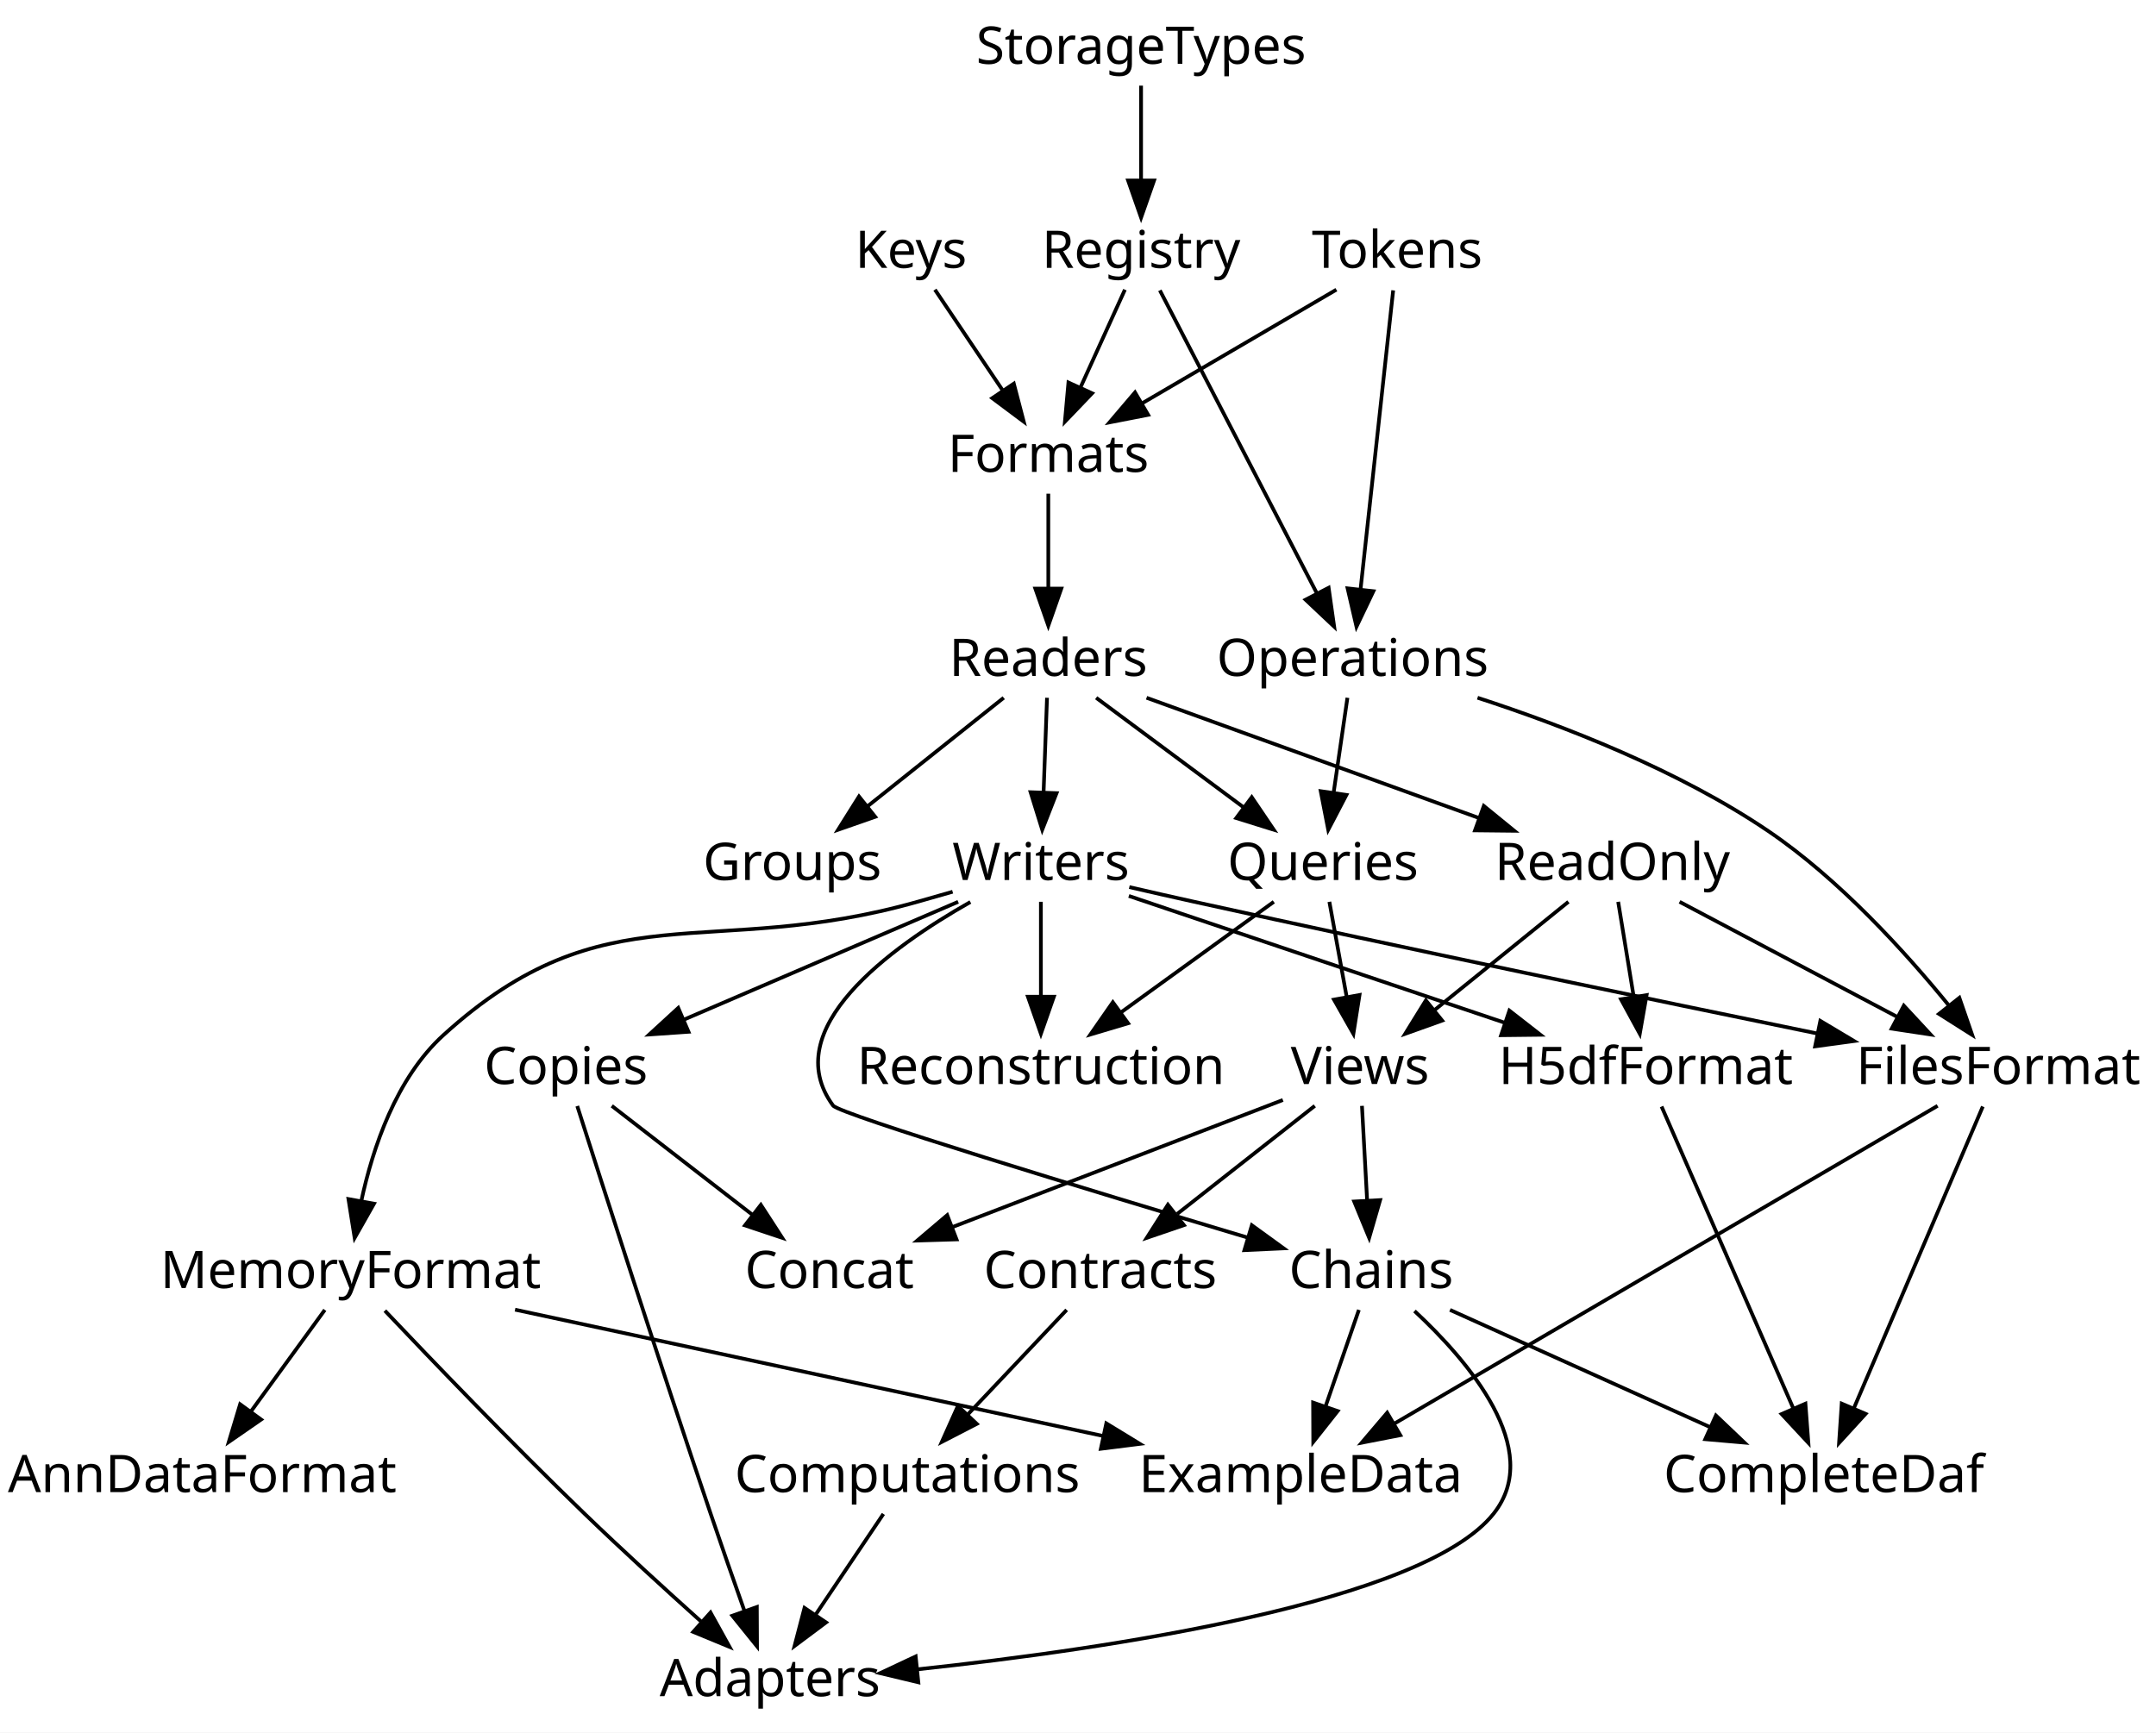
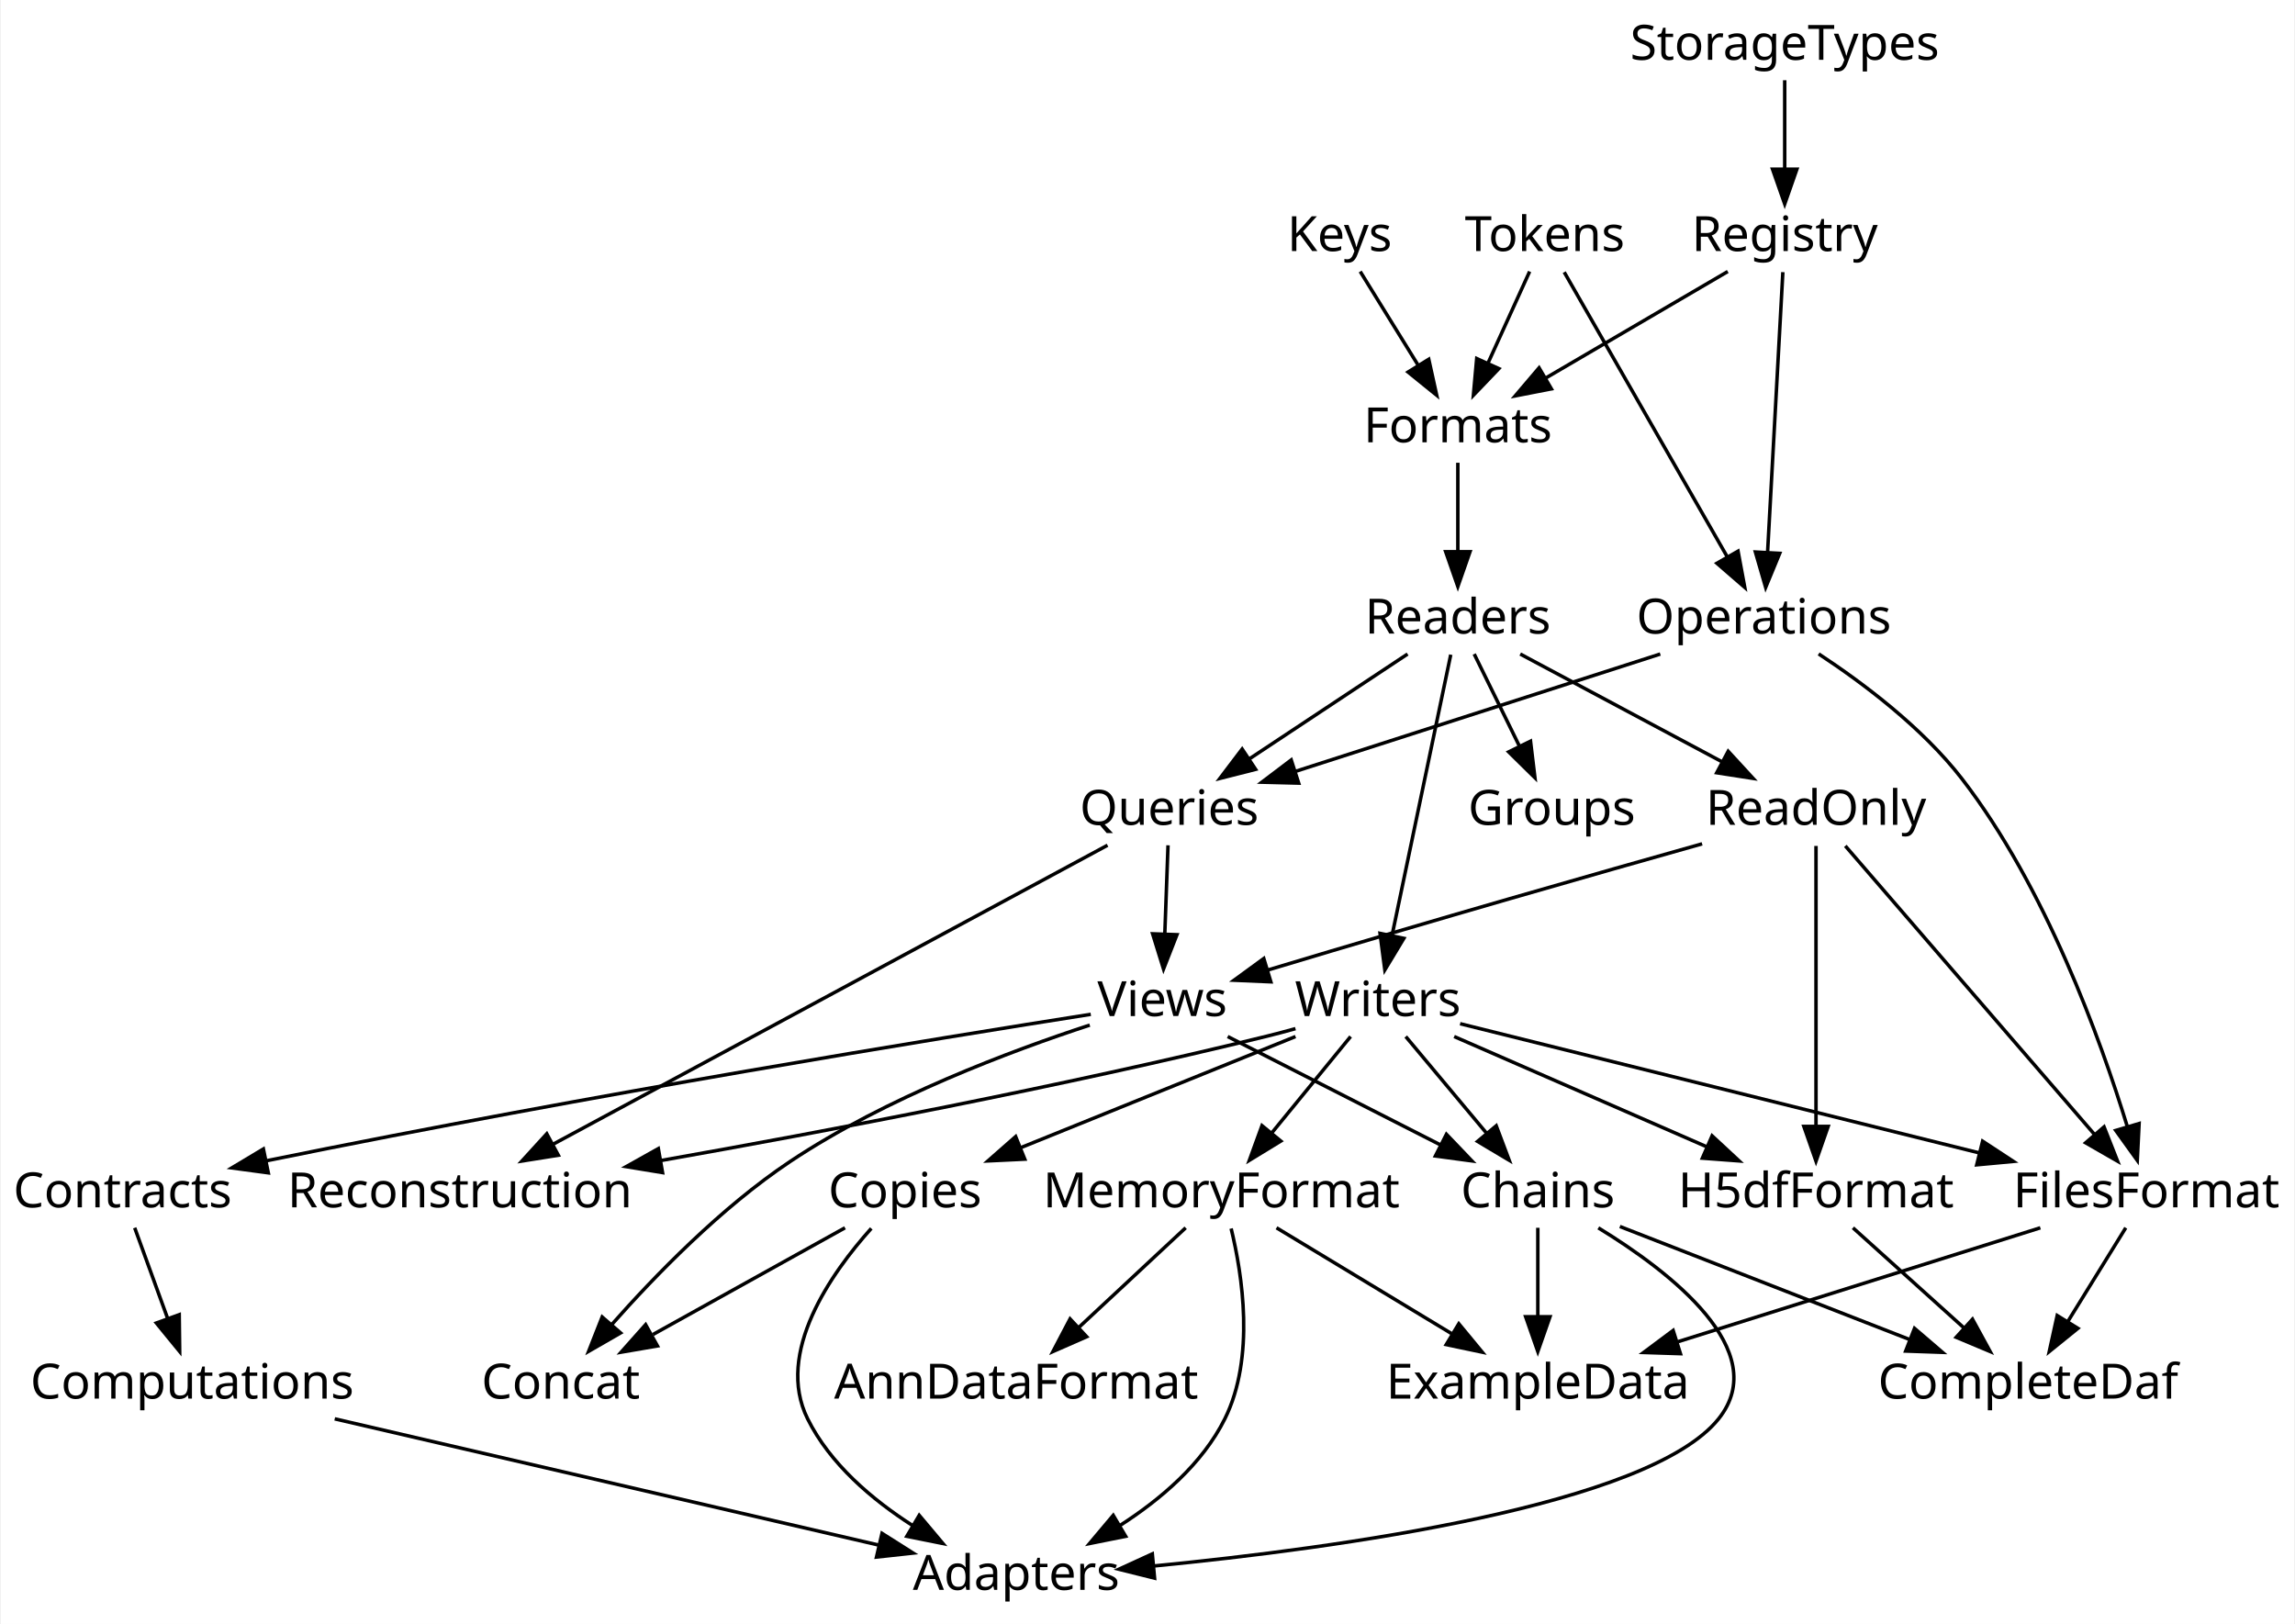
- <svg xmlns="http://www.w3.org/2000/svg" xmlns:xlink="http://www.w3.org/1999/xlink" width="581pt" height="467pt" viewBox="0.00 0.00 581.00 467.00">
+ <svg xmlns="http://www.w3.org/2000/svg" xmlns:xlink="http://www.w3.org/1999/xlink" width="660pt" height="467pt" viewBox="0.00 0.00 659.50 467.00">
  <g id="graph0" class="graph" transform="scale(1 1) rotate(0) translate(4 463)">
-     <polygon fill="#ffffff" stroke="transparent" points="-4,4 -4,-463 577,-463 577,4 -4,4" />
+     <polygon fill="#ffffff" stroke="transparent" points="-4,4 -4,-463 655.5,-463 655.5,4 -4,4" />
    <g id="node1" class="node">
      <g id="a_node1">
        <a xlink:href="../h5df_format.html" xlink:title="H5dfFormat" target="_top">
-           <polygon fill="none" stroke="#ffffff" points="478,-184 401,-184 401,-165 478,-165 478,-184" />
-           <text text-anchor="middle" x="439.5" y="-170.8" font-family="Sans-Serif" font-size="14.00" fill="#000000">H5dfFormat</text>
+           <polygon fill="none" stroke="#ffffff" points="556.5,-129 479.5,-129 479.5,-110 556.5,-110 556.5,-129" />
+           <text text-anchor="middle" x="518" y="-115.8" font-family="Sans-Serif" font-size="14.00" fill="#000000">H5dfFormat</text>
        </a>
      </g>
    </g>
    <g id="node17" class="node">
      <g id="a_node17">
        <a xlink:href="../complete.html" xlink:title="CompleteDaf" target="_top">
-           <polygon fill="none" stroke="#ffffff" points="529.5,-74 445.5,-74 445.5,-55 529.5,-55 529.5,-74" />
-           <text text-anchor="middle" x="487.5" y="-60.8" font-family="Sans-Serif" font-size="14.00" fill="#000000">CompleteDaf</text>
+           <polygon fill="none" stroke="#ffffff" points="621,-74 537,-74 537,-55 621,-55 621,-74" />
+           <text text-anchor="middle" x="579" y="-60.8" font-family="Sans-Serif" font-size="14.00" fill="#000000">CompleteDaf</text>
        </a>
      </g>
    </g>
    <g id="edge18" class="edge">
-       <path fill="none" stroke="#000000" d="M443.76,-164.738C451.714,-146.509 468.952,-107.006 479.253,-83.399" />
-       <polygon fill="#000000" stroke="#000000" points="482.527,-84.648 483.318,-74.083 476.111,-81.848 482.527,-84.648" />
+       <path fill="none" stroke="#000000" d="M528.625,-109.92C537.438,-101.974 550.173,-90.492 560.633,-81.061" />
+       <polygon fill="#000000" stroke="#000000" points="563.003,-83.637 568.086,-74.341 558.315,-78.438 563.003,-83.637" />
    </g>
    <g id="node2" class="node">
      <g id="a_node2">
+         <a xlink:href="../writers.html" xlink:title="Writers" target="_top">
+           <polygon fill="none" stroke="#ffffff" points="415.5,-184 368.5,-184 368.5,-165 415.5,-165 415.5,-184" />
+           <text text-anchor="middle" x="392" y="-170.8" font-family="Sans-Serif" font-size="14.00" fill="#000000">Writers</text>
+         </a>
+       </g>
+     </g>
+     <g id="edge1" class="edge">
+       <path fill="none" stroke="#000000" d="M413.947,-164.92C434.06,-156.141 464.059,-143.046 486.686,-133.169" />
+       <polygon fill="#000000" stroke="#000000" points="488.116,-136.363 495.881,-129.155 485.316,-129.948 488.116,-136.363" />
+     </g>
+     <g id="node5" class="node">
+       <g id="a_node5">
+         <a xlink:href="../memory_format.html" xlink:title="MemoryFormat" target="_top">
+           <polygon fill="none" stroke="#ffffff" points="396,-129 298,-129 298,-110 396,-110 396,-129" />
+           <text text-anchor="middle" x="347" y="-115.8" font-family="Sans-Serif" font-size="14.00" fill="#000000">MemoryFormat</text>
+         </a>
+       </g>
+     </g>
+     <g id="edge4" class="edge">
+       <path fill="none" stroke="#000000" d="M384.162,-164.92C377.915,-157.285 368.998,-146.387 361.465,-137.179" />
+       <polygon fill="#000000" stroke="#000000" points="364.093,-134.864 355.052,-129.341 358.675,-139.297 364.093,-134.864" />
+     </g>
+     <g id="node8" class="node">
+       <g id="a_node8">
+         <a xlink:href="../copies.html" xlink:title="Copies" target="_top">
+           <polygon fill="none" stroke="#ffffff" points="279.5,-129 232.5,-129 232.5,-110 279.5,-110 279.5,-129" />
+           <text text-anchor="middle" x="256" y="-115.8" font-family="Sans-Serif" font-size="14.00" fill="#000000">Copies</text>
+         </a>
+       </g>
+     </g>
+     <g id="edge40" class="edge">
+       <path fill="none" stroke="#000000" d="M368.311,-164.92C346.408,-156.062 313.643,-142.811 289.147,-132.905" />
+       <polygon fill="#000000" stroke="#000000" points="290.457,-129.66 279.874,-129.155 287.833,-136.149 290.457,-129.66" />
+     </g>
+     <g id="node10" class="node">
+       <g id="a_node10">
+         <a xlink:href="../chains.html" xlink:title="Chains" target="_top">
+           <polygon fill="none" stroke="#ffffff" points="461.5,-129 414.5,-129 414.5,-110 461.5,-110 461.5,-129" />
+           <text text-anchor="middle" x="438" y="-115.8" font-family="Sans-Serif" font-size="14.00" fill="#000000">Chains</text>
+         </a>
+       </g>
+     </g>
+     <g id="edge8" class="edge">
+       <path fill="none" stroke="#000000" d="M400.013,-164.92C406.398,-157.285 415.513,-146.387 423.214,-137.179" />
+       <polygon fill="#000000" stroke="#000000" points="426.039,-139.257 429.769,-129.341 420.669,-134.766 426.039,-139.257" />
+     </g>
+     <g id="node12" class="node">
+       <g id="a_node12">
+         <a xlink:href="../files_format.html" xlink:title="FilesFormat" target="_top">
+           <polygon fill="none" stroke="#ffffff" points="651.5,-129 574.5,-129 574.5,-110 651.5,-110 651.5,-129" />
+           <text text-anchor="middle" x="613" y="-115.8" font-family="Sans-Serif" font-size="14.00" fill="#000000">FilesFormat</text>
+         </a>
+       </g>
+     </g>
+     <g id="edge30" class="edge">
+       <path fill="none" stroke="#000000" d="M415.651,-168.614C451.13,-159.784 518.878,-142.924 564.992,-131.448" />
+       <polygon fill="#000000" stroke="#000000" points="565.914,-134.825 574.773,-129.014 564.223,-128.032 565.914,-134.825" />
+     </g>
+     <g id="node19" class="node">
+       <g id="a_node19">
+         <a xlink:href="../reconstruction.html" xlink:title="Reconstruction" target="_top">
+           <polygon fill="none" stroke="#ffffff" points="175.5,-129 80.5,-129 80.5,-110 175.5,-110 175.5,-129" />
+           <text text-anchor="middle" x="128" y="-115.8" font-family="Sans-Serif" font-size="14.00" fill="#000000">Reconstruction</text>
+         </a>
+       </g>
+     </g>
+     <g id="edge23" class="edge">
+       <path fill="none" stroke="#000000" d="M368.303,-167.192C365.514,-166.413 362.701,-165.664 360,-165 301.144,-150.527 232.996,-137.612 185.858,-129.273" />
+       <polygon fill="#000000" stroke="#000000" points="186.287,-125.795 175.833,-127.512 185.077,-132.689 186.287,-125.795" />
+     </g>
+     <g id="node3" class="node">
+       <g id="a_node3">
        <a xlink:href="../read_only.html" xlink:title="ReadOnly" target="_top">
-           <polygon fill="none" stroke="#ffffff" points="463,-239 398,-239 398,-220 463,-220 463,-239" />
-           <text text-anchor="middle" x="430.5" y="-225.8" font-family="Sans-Serif" font-size="14.00" fill="#000000">ReadOnly</text>
-         </a>
-       </g>
-     </g>
-     <g id="edge1" class="edge">
-       <path fill="none" stroke="#000000" d="M432.068,-219.92C433.215,-212.908 434.813,-203.144 436.233,-194.465" />
-       <polygon fill="#000000" stroke="#000000" points="439.729,-194.775 437.89,-184.341 432.821,-193.644 439.729,-194.775" />
+           <polygon fill="none" stroke="#ffffff" points="550.5,-239 485.5,-239 485.5,-220 550.5,-220 550.5,-239" />
+           <text text-anchor="middle" x="518" y="-225.8" font-family="Sans-Serif" font-size="14.00" fill="#000000">ReadOnly</text>
+         </a>
+       </g>
+     </g>
+     <g id="edge2" class="edge">
+       <path fill="none" stroke="#000000" d="M518,-219.738C518,-201.754 518,-163.065 518,-139.36" />
+       <polygon fill="#000000" stroke="#000000" points="521.5,-139.083 518,-129.083 514.5,-139.083 521.5,-139.083" />
    </g>
    <g id="node7" class="node">
      <g id="a_node7">
        <a xlink:href="../views.html" xlink:title="Views" target="_top">
-           <polygon fill="none" stroke="#ffffff" points="383,-184 342,-184 342,-165 383,-165 383,-184" />
-           <text text-anchor="middle" x="362.5" y="-170.8" font-family="Sans-Serif" font-size="14.00" fill="#000000">Views</text>
-         </a>
-       </g>
-     </g>
-     <g id="edge15" class="edge">
-       <path fill="none" stroke="#000000" d="M418.655,-219.92C408.735,-211.896 394.356,-200.266 382.633,-190.784" />
-       <polygon fill="#000000" stroke="#000000" points="384.643,-187.908 374.667,-184.341 380.241,-193.351 384.643,-187.908" />
-     </g>
-     <g id="node12" class="node">
-       <g id="a_node12">
-         <a xlink:href="../files_format.html" xlink:title="FilesFormat" target="_top">
-           <polygon fill="none" stroke="#ffffff" points="573,-184 496,-184 496,-165 573,-165 573,-184" />
-           <text text-anchor="middle" x="534.5" y="-170.8" font-family="Sans-Serif" font-size="14.00" fill="#000000">FilesFormat</text>
-         </a>
-       </g>
-     </g>
-     <g id="edge29" class="edge">
-       <path fill="none" stroke="#000000" d="M448.615,-219.92C464.846,-211.337 488.876,-198.628 507.394,-188.835" />
-       <polygon fill="#000000" stroke="#000000" points="509.039,-191.924 516.243,-184.155 505.767,-185.736 509.039,-191.924" />
-     </g>
-     <g id="node3" class="node">
-       <g id="a_node3">
-         <a xlink:href="../writers.html" xlink:title="Writers" target="_top">
-           <polygon fill="none" stroke="#ffffff" points="300,-239 253,-239 253,-220 300,-220 300,-239" />
-           <text text-anchor="middle" x="276.5" y="-225.8" font-family="Sans-Serif" font-size="14.00" fill="#000000">Writers</text>
-         </a>
-       </g>
-     </g>
-     <g id="edge2" class="edge">
-       <path fill="none" stroke="#000000" d="M300.202,-221.502C326.733,-212.55 370.101,-197.917 401.405,-187.354" />
-       <polygon fill="#000000" stroke="#000000" points="402.752,-190.594 411.108,-184.08 400.514,-183.961 402.752,-190.594" />
-     </g>
-     <g id="node5" class="node">
-       <g id="a_node5">
-         <a xlink:href="../memory_format.html" xlink:title="MemoryFormat" target="_top">
-           <polygon fill="none" stroke="#ffffff" points="139.5,-129 41.5,-129 41.5,-110 139.5,-110 139.5,-129" />
-           <text text-anchor="middle" x="90.5" y="-115.8" font-family="Sans-Serif" font-size="14.00" fill="#000000">MemoryFormat</text>
-         </a>
-       </g>
-     </g>
-     <g id="edge4" class="edge">
-       <path fill="none" stroke="#000000" d="M252.712,-222.633C249.614,-221.744 246.482,-220.849 243.5,-220 186.66,-203.826 159.236,-223.743 115.5,-184 102.751,-172.415 96.44,-153.563 93.355,-139.225" />
-       <polygon fill="#000000" stroke="#000000" points="96.791,-138.555 91.572,-129.335 89.902,-139.797 96.791,-138.555" />
-     </g>
-     <g id="node8" class="node">
-       <g id="a_node8">
-         <a xlink:href="../copies.html" xlink:title="Copies" target="_top">
-           <polygon fill="none" stroke="#ffffff" points="172,-184 125,-184 125,-165 172,-165 172,-184" />
-           <text text-anchor="middle" x="148.5" y="-170.8" font-family="Sans-Serif" font-size="14.00" fill="#000000">Copies</text>
-         </a>
-       </g>
-     </g>
-     <g id="edge40" class="edge">
-       <path fill="none" stroke="#000000" d="M254.204,-219.92C233.773,-211.141 203.297,-198.046 180.311,-188.169" />
-       <polygon fill="#000000" stroke="#000000" points="181.539,-184.887 170.97,-184.155 178.776,-191.319 181.539,-184.887" />
-     </g>
-     <g id="node10" class="node">
-       <g id="a_node10">
-         <a xlink:href="../chains.html" xlink:title="Chains" target="_top">
-           <polygon fill="none" stroke="#ffffff" points="389,-129 342,-129 342,-110 389,-110 389,-129" />
-           <text text-anchor="middle" x="365.5" y="-115.8" font-family="Sans-Serif" font-size="14.00" fill="#000000">Chains</text>
-         </a>
-       </g>
-     </g>
-     <g id="edge9" class="edge">
-       <path fill="none" stroke="#000000" d="M257.493,-219.865C235.872,-207.608 205.404,-185.56 220.5,-165 222.217,-162.662 290.03,-142.056 332.3,-129.39" />
-       <polygon fill="#000000" stroke="#000000" points="333.349,-132.729 341.926,-126.51 331.342,-126.023 333.349,-132.729" />
-     </g>
-     <g id="edge30" class="edge">
-       <path fill="none" stroke="#000000" d="M300.329,-223.889C305.955,-222.59 311.935,-221.228 317.5,-220 375.214,-207.264 441.757,-193.439 485.778,-184.411" />
-       <polygon fill="#000000" stroke="#000000" points="486.545,-187.827 495.64,-182.392 485.141,-180.969 486.545,-187.827" />
-     </g>
-     <g id="node19" class="node">
-       <g id="a_node19">
-         <a xlink:href="../reconstruction.html" xlink:title="Reconstruction" target="_top">
-           <polygon fill="none" stroke="#ffffff" points="324,-184 229,-184 229,-165 324,-165 324,-184" />
-           <text text-anchor="middle" x="276.5" y="-170.8" font-family="Sans-Serif" font-size="14.00" fill="#000000">Reconstruction</text>
-         </a>
-       </g>
-     </g>
-     <g id="edge22" class="edge">
-       <path fill="none" stroke="#000000" d="M276.5,-219.92C276.5,-212.908 276.5,-203.144 276.5,-194.465" />
-       <polygon fill="#000000" stroke="#000000" points="280,-194.341 276.5,-184.341 273,-194.341 280,-194.341" />
+           <polygon fill="none" stroke="#ffffff" points="350.5,-184 309.5,-184 309.5,-165 350.5,-165 350.5,-184" />
+           <text text-anchor="middle" x="330" y="-170.8" font-family="Sans-Serif" font-size="14.00" fill="#000000">Views</text>
+         </a>
+       </g>
+     </g>
+     <g id="edge16" class="edge">
+       <path fill="none" stroke="#000000" d="M485.245,-220.339C455.24,-211.886 409.36,-198.813 360.453,-184.081" />
+       <polygon fill="#000000" stroke="#000000" points="361.22,-180.656 350.635,-181.113 359.194,-187.357 361.22,-180.656" />
+     </g>
+     <g id="edge31" class="edge">
+       <path fill="none" stroke="#000000" d="M526.431,-219.738C542.527,-201.1 577.829,-160.224 598.029,-136.835" />
+       <polygon fill="#000000" stroke="#000000" points="600.837,-138.939 604.724,-129.083 595.539,-134.363 600.837,-138.939" />
    </g>
    <g id="node4" class="node">
      <g id="a_node4">
        <a xlink:href="../readers.html" xlink:title="Readers" target="_top">
-           <polygon fill="none" stroke="#ffffff" points="306.5,-294 250.5,-294 250.5,-275 306.5,-275 306.5,-294" />
-           <text text-anchor="middle" x="278.5" y="-280.8" font-family="Sans-Serif" font-size="14.00" fill="#000000">Readers</text>
-         </a>
-       </g>
+           <polygon fill="none" stroke="#ffffff" points="443,-294 387,-294 387,-275 443,-275 443,-294" />
+           <text text-anchor="middle" x="415" y="-280.8" font-family="Sans-Serif" font-size="14.00" fill="#000000">Readers</text>
+         </a>
+       </g>
+     </g>
+     <g id="edge13" class="edge">
+       <path fill="none" stroke="#000000" d="M412.959,-274.738C409.182,-256.672 401.035,-217.713 396.085,-194.038" />
+       <polygon fill="#000000" stroke="#000000" points="399.476,-193.155 394.004,-184.083 392.625,-194.588 399.476,-193.155" />
    </g>
    <g id="edge3" class="edge">
-       <path fill="none" stroke="#000000" d="M304.976,-274.92C329.748,-265.956 366.952,-252.494 394.43,-242.552" />
-       <polygon fill="#000000" stroke="#000000" points="395.86,-245.756 404.072,-239.063 393.478,-239.174 395.86,-245.756" />
-     </g>
-     <g id="edge13" class="edge">
-       <path fill="none" stroke="#000000" d="M278.152,-274.92C277.897,-267.908 277.542,-258.144 277.226,-249.465" />
-       <polygon fill="#000000" stroke="#000000" points="280.719,-249.207 276.858,-239.341 273.724,-249.461 280.719,-249.207" />
+       <path fill="none" stroke="#000000" d="M432.941,-274.92C448.942,-266.376 472.597,-253.744 490.903,-243.969" />
+       <polygon fill="#000000" stroke="#000000" points="492.746,-246.953 499.919,-239.155 489.449,-240.778 492.746,-246.953" />
    </g>
    <g id="node15" class="node">
      <g id="a_node15">
        <a xlink:href="../queries.html" xlink:title="Queries" target="_top">
-           <polygon fill="none" stroke="#ffffff" points="379,-239 326,-239 326,-220 379,-220 379,-239" />
-           <text text-anchor="middle" x="352.5" y="-225.8" font-family="Sans-Serif" font-size="14.00" fill="#000000">Queries</text>
+           <polygon fill="none" stroke="#ffffff" points="358.5,-239 305.5,-239 305.5,-220 358.5,-220 358.5,-239" />
+           <text text-anchor="middle" x="332" y="-225.8" font-family="Sans-Serif" font-size="14.00" fill="#000000">Queries</text>
        </a>
      </g>
    </g>
    <g id="edge21" class="edge">
-       <path fill="none" stroke="#000000" d="M291.39,-274.92C302.291,-266.818 318.137,-255.04 330.962,-245.508" />
-       <polygon fill="#000000" stroke="#000000" points="333.322,-248.115 339.26,-239.341 329.146,-242.497 333.322,-248.115" />
+       <path fill="none" stroke="#000000" d="M400.543,-274.92C388.004,-266.611 369.631,-254.436 355.063,-244.783" />
+       <polygon fill="#000000" stroke="#000000" points="356.84,-241.761 346.57,-239.155 352.973,-247.596 356.84,-241.761" />
    </g>
    <g id="node20" class="node">
      <g id="a_node20">
        <a xlink:href="../groups.html" xlink:title="Groups" target="_top">
-           <polygon fill="none" stroke="#ffffff" points="234.5,-239 184.5,-239 184.5,-220 234.5,-220 234.5,-239" />
-           <text text-anchor="middle" x="209.5" y="-225.8" font-family="Sans-Serif" font-size="14.00" fill="#000000">Groups</text>
+           <polygon fill="none" stroke="#ffffff" points="467,-239 417,-239 417,-220 467,-220 467,-239" />
+           <text text-anchor="middle" x="442" y="-225.8" font-family="Sans-Serif" font-size="14.00" fill="#000000">Groups</text>
        </a>
      </g>
    </g>
    <g id="edge24" class="edge">
-       <path fill="none" stroke="#000000" d="M266.481,-274.92C256.414,-266.896 241.825,-255.266 229.929,-245.784" />
-       <polygon fill="#000000" stroke="#000000" points="231.847,-242.837 221.846,-239.341 227.484,-248.311 231.847,-242.837" />
+       <path fill="none" stroke="#000000" d="M419.703,-274.92C423.26,-267.675 428.259,-257.49 432.623,-248.601" />
+       <polygon fill="#000000" stroke="#000000" points="435.904,-249.86 437.169,-239.341 429.62,-246.775 435.904,-249.86" />
    </g>
    <g id="node11" class="node">
      <g id="a_node11">
        <a xlink:href="../example_data.html" xlink:title="ExampleData" target="_top">
-           <polygon fill="none" stroke="#ffffff" points="389.5,-74 303.5,-74 303.5,-55 389.5,-55 389.5,-74" />
-           <text text-anchor="middle" x="346.5" y="-60.8" font-family="Sans-Serif" font-size="14.00" fill="#000000">ExampleData</text>
-         </a>
-       </g>
-     </g>
-     <g id="edge10" class="edge">
-       <path fill="none" stroke="#000000" d="M134.799,-109.983C178.796,-100.53 246.287,-86.03 293.194,-75.953" />
-       <polygon fill="#000000" stroke="#000000" points="294.128,-79.332 303.169,-73.809 292.657,-72.488 294.128,-79.332" />
+           <polygon fill="none" stroke="#ffffff" points="481,-74 395,-74 395,-55 481,-55 481,-74" />
+           <text text-anchor="middle" x="438" y="-60.8" font-family="Sans-Serif" font-size="14.00" fill="#000000">ExampleData</text>
+         </a>
+       </g>
+     </g>
+     <g id="edge11" class="edge">
+       <path fill="none" stroke="#000000" d="M362.851,-109.92C376.728,-101.532 397.122,-89.206 413.165,-79.51" />
+       <polygon fill="#000000" stroke="#000000" points="415.277,-82.323 422.025,-74.155 411.657,-76.332 415.277,-82.323" />
    </g>
    <g id="node24" class="node">
      <g id="a_node24">
        <a xlink:href="../anndata_format.html" xlink:title="AnnDataFormat" target="_top">
-           <polygon fill="none" stroke="#ffffff" points="101,-74 0,-74 0,-55 101,-55 101,-74" />
-           <text text-anchor="middle" x="50.5" y="-60.8" font-family="Sans-Serif" font-size="14.00" fill="#000000">AnnDataFormat</text>
+           <polygon fill="none" stroke="#ffffff" points="338.5,-74 237.5,-74 237.5,-55 338.5,-55 338.5,-74" />
+           <text text-anchor="middle" x="288" y="-60.8" font-family="Sans-Serif" font-size="14.00" fill="#000000">AnnDataFormat</text>
        </a>
      </g>
    </g>
    <g id="edge28" class="edge">
-       <path fill="none" stroke="#000000" d="M83.532,-109.92C78.037,-102.363 70.215,-91.609 63.563,-82.462" />
-       <polygon fill="#000000" stroke="#000000" points="66.369,-80.37 57.657,-74.341 60.708,-84.487 66.369,-80.37" />
+       <path fill="none" stroke="#000000" d="M336.723,-109.92C328.282,-102.051 316.123,-90.716 306.063,-81.338" />
+       <polygon fill="#000000" stroke="#000000" points="308.258,-78.6 298.557,-74.341 303.485,-83.72 308.258,-78.6" />
    </g>
    <g id="node25" class="node">
      <g id="a_node25">
        <a xlink:href="../adapters.html" xlink:title="Adapters" target="_top">
-           <polygon fill="none" stroke="#ffffff" points="233,-19 174,-19 174,0 233,0 233,-19" />
-           <text text-anchor="middle" x="203.5" y="-5.8" font-family="Sans-Serif" font-size="14.00" fill="#000000">Adapters</text>
-         </a>
-       </g>
-     </g>
-     <g id="edge32" class="edge">
-       <path fill="none" stroke="#000000" d="M99.719,-109.709C111.842,-96.915 133.904,-73.916 153.5,-55 163.689,-45.165 175.38,-34.493 184.894,-25.959" />
-       <polygon fill="#000000" stroke="#000000" points="187.47,-28.352 192.602,-19.083 182.81,-23.128 187.47,-28.352" />
+           <polygon fill="none" stroke="#ffffff" points="317.5,-19 258.5,-19 258.5,0 317.5,0 317.5,-19" />
+           <text text-anchor="middle" x="288" y="-5.8" font-family="Sans-Serif" font-size="14.00" fill="#000000">Adapters</text>
+         </a>
+       </g>
+     </g>
+     <g id="edge33" class="edge">
+       <path fill="none" stroke="#000000" d="M349.801,-109.712C353.007,-96.519 356.768,-72.653 348,-55 341.558,-42.031 329.459,-31.767 317.803,-24.295" />
+       <polygon fill="#000000" stroke="#000000" points="319.465,-21.211 309.077,-19.126 315.897,-27.234 319.465,-21.211" />
    </g>
    <g id="node6" class="node">
      <g id="a_node6">
        <a xlink:href="../concat.html" xlink:title="Concat" target="_top">
-           <polygon fill="none" stroke="#ffffff" points="243,-129 196,-129 196,-110 243,-110 243,-129" />
-           <text text-anchor="middle" x="219.5" y="-115.8" font-family="Sans-Serif" font-size="14.00" fill="#000000">Concat</text>
+           <polygon fill="none" stroke="#ffffff" points="180.5,-74 133.5,-74 133.5,-55 180.5,-55 180.5,-74" />
+           <text text-anchor="middle" x="157" y="-60.8" font-family="Sans-Serif" font-size="14.00" fill="#000000">Concat</text>
        </a>
      </g>
    </g>
    <g id="edge5" class="edge">
-       <path fill="none" stroke="#000000" d="M341.707,-166.502C318.388,-157.534 280.245,-142.863 252.77,-132.296" />
-       <polygon fill="#000000" stroke="#000000" points="253.767,-128.93 243.178,-128.607 251.255,-135.463 253.767,-128.93" />
-     </g>
-     <g id="edge8" class="edge">
-       <path fill="none" stroke="#000000" d="M363.023,-164.92C363.405,-157.908 363.938,-148.144 364.411,-139.465" />
-       <polygon fill="#000000" stroke="#000000" points="367.913,-139.517 364.963,-129.341 360.924,-139.135 367.913,-139.517" />
+       <path fill="none" stroke="#000000" d="M309.148,-168.209C286.711,-160.872 250.546,-147.363 223,-129 203.164,-115.777 184.09,-96.135 171.593,-82.003" />
+       <polygon fill="#000000" stroke="#000000" points="174.222,-79.693 165.039,-74.409 168.923,-84.266 174.222,-79.693" />
+     </g>
+     <g id="edge9" class="edge">
+       <path fill="none" stroke="#000000" d="M348.812,-164.92C365.743,-156.297 390.849,-143.512 410.114,-133.701" />
+       <polygon fill="#000000" stroke="#000000" points="411.718,-136.812 419.041,-129.155 408.542,-130.574 411.718,-136.812" />
    </g>
    <g id="node14" class="node">
      <g id="a_node14">
        <a xlink:href="../contracts.html" xlink:title="Contracts" target="_top">
-           <polygon fill="none" stroke="#ffffff" points="323.5,-129 261.5,-129 261.5,-110 323.5,-110 323.5,-129" />
-           <text text-anchor="middle" x="292.5" y="-115.8" font-family="Sans-Serif" font-size="14.00" fill="#000000">Contracts</text>
+           <polygon fill="none" stroke="#ffffff" points="62,-129 0,-129 0,-110 62,-110 62,-129" />
+           <text text-anchor="middle" x="31" y="-115.8" font-family="Sans-Serif" font-size="14.00" fill="#000000">Contracts</text>
        </a>
      </g>
    </g>
    <g id="edge39" class="edge">
-       <path fill="none" stroke="#000000" d="M350.307,-164.92C340.094,-156.896 325.293,-145.266 313.225,-135.784" />
-       <polygon fill="#000000" stroke="#000000" points="315.05,-132.767 305.025,-129.341 310.726,-138.271 315.05,-132.767" />
+       <path fill="none" stroke="#000000" d="M309.44,-171.313C267.013,-164.647 166.493,-148.389 72.37,-129.193" />
+       <polygon fill="#000000" stroke="#000000" points="72.904,-125.73 62.404,-127.144 71.494,-132.586 72.904,-125.73" />
    </g>
    <g id="edge6" class="edge">
-       <path fill="none" stroke="#000000" d="M160.867,-164.92C171.326,-156.818 186.53,-145.04 198.835,-135.508" />
-       <polygon fill="#000000" stroke="#000000" points="201.034,-138.232 206.796,-129.341 196.748,-132.698 201.034,-138.232" />
-     </g>
-     <g id="edge34" class="edge">
-       <path fill="none" stroke="#000000" d="M151.56,-164.872C158.044,-144.533 173.699,-95.717 187.5,-55 190.416,-46.398 193.733,-36.917 196.588,-28.846" />
-       <polygon fill="#000000" stroke="#000000" points="199.951,-29.836 200.003,-19.241 193.355,-27.491 199.951,-29.836" />
+       <path fill="none" stroke="#000000" d="M238.756,-109.92C223.517,-101.454 201.056,-88.975 183.53,-79.239" />
+       <polygon fill="#000000" stroke="#000000" points="184.82,-75.952 174.379,-74.155 181.421,-82.071 184.82,-75.952" />
+     </g>
+     <g id="edge32" class="edge">
+       <path fill="none" stroke="#000000" d="M246.314,-109.742C234.882,-96.984 218.551,-74.024 228,-55 234.441,-42.031 246.541,-31.767 258.197,-24.295" />
+       <polygon fill="#000000" stroke="#000000" points="260.103,-27.234 266.923,-19.126 256.535,-21.211 260.103,-27.234" />
    </g>
    <g id="node9" class="node">
      <g id="a_node9">
        <a xlink:href="../formats.html" xlink:title="Formats" target="_top">
-           <polygon fill="none" stroke="#ffffff" points="306,-349 251,-349 251,-330 306,-330 306,-349" />
-           <text text-anchor="middle" x="278.5" y="-335.8" font-family="Sans-Serif" font-size="14.00" fill="#000000">Formats</text>
+           <polygon fill="none" stroke="#ffffff" points="442.5,-349 387.5,-349 387.5,-330 442.5,-330 442.5,-349" />
+           <text text-anchor="middle" x="415" y="-335.8" font-family="Sans-Serif" font-size="14.00" fill="#000000">Formats</text>
        </a>
      </g>
    </g>
    <g id="edge7" class="edge">
-       <path fill="none" stroke="#000000" d="M278.5,-329.92C278.5,-322.908 278.5,-313.144 278.5,-304.465" />
-       <polygon fill="#000000" stroke="#000000" points="282,-304.341 278.5,-294.341 275,-304.341 282,-304.341" />
-     </g>
-     <g id="edge11" class="edge">
-       <path fill="none" stroke="#000000" d="M362.19,-109.92C359.714,-102.752 356.245,-92.709 353.198,-83.888" />
-       <polygon fill="#000000" stroke="#000000" points="356.473,-82.65 349.9,-74.341 349.857,-84.936 356.473,-82.65" />
+       <path fill="none" stroke="#000000" d="M415,-329.92C415,-322.908 415,-313.144 415,-304.465" />
+       <polygon fill="#000000" stroke="#000000" points="418.5,-304.341 415,-294.341 411.5,-304.341 418.5,-304.341" />
+     </g>
+     <g id="edge12" class="edge">
+       <path fill="none" stroke="#000000" d="M438,-109.92C438,-102.908 438,-93.144 438,-84.465" />
+       <polygon fill="#000000" stroke="#000000" points="441.5,-84.341 438,-74.341 434.5,-84.341 441.5,-84.341" />
+     </g>
+     <g id="edge19" class="edge">
+       <path fill="none" stroke="#000000" d="M461.6,-110.294C484.401,-101.4 519.181,-87.834 544.973,-77.773" />
+       <polygon fill="#000000" stroke="#000000" points="546.33,-81.001 554.374,-74.106 543.786,-74.479 546.33,-81.001" />
+     </g>
+     <g id="edge35" class="edge">
+       <path fill="none" stroke="#000000" d="M455.399,-109.902C475.992,-97.319 505.632,-74.545 490,-55 470.055,-30.063 380.511,-17.825 327.572,-12.669" />
+       <polygon fill="#000000" stroke="#000000" points="327.785,-9.174 317.504,-11.731 327.136,-16.144 327.785,-9.174" />
+     </g>
+     <g id="edge10" class="edge">
+       <path fill="none" stroke="#000000" d="M582.517,-109.92C553.622,-100.838 510.034,-87.139 478.285,-77.161" />
+       <polygon fill="#000000" stroke="#000000" points="479.016,-73.722 468.426,-74.063 476.917,-80.4 479.016,-73.722" />
    </g>
    <g id="edge17" class="edge">
-       <path fill="none" stroke="#000000" d="M386.751,-109.92C406.138,-101.18 435.012,-88.162 456.886,-78.301" />
-       <polygon fill="#000000" stroke="#000000" points="458.405,-81.456 466.083,-74.155 455.529,-75.074 458.405,-81.456" />
-     </g>
-     <g id="edge33" class="edge">
-       <path fill="none" stroke="#000000" d="M377.185,-109.621C391.503,-96.325 412.261,-72.341 398.5,-55 379.497,-31.052 294.56,-18.534 243.258,-13.043" />
-       <polygon fill="#000000" stroke="#000000" points="243.472,-9.547 233.167,-12.007 242.757,-16.51 243.472,-9.547" />
-     </g>
-     <g id="edge12" class="edge">
-       <path fill="none" stroke="#000000" d="M518.145,-164.931C485.229,-145.671 410.795,-102.119 371.646,-79.213" />
-       <polygon fill="#000000" stroke="#000000" points="373.35,-76.155 362.951,-74.126 369.815,-82.197 373.35,-76.155" />
-     </g>
-     <g id="edge19" class="edge">
-       <path fill="none" stroke="#000000" d="M530.329,-164.738C522.54,-146.509 505.662,-107.006 495.575,-83.399" />
-       <polygon fill="#000000" stroke="#000000" points="498.742,-81.903 491.594,-74.083 492.305,-84.654 498.742,-81.903" />
+       <path fill="none" stroke="#000000" d="M607.078,-109.92C602.503,-102.519 596.031,-92.051 590.455,-83.029" />
+       <polygon fill="#000000" stroke="#000000" points="593.319,-81.006 585.083,-74.341 587.365,-84.687 593.319,-81.006" />
    </g>
    <g id="node13" class="node">
      <g id="a_node13">
        <a xlink:href="../computations.html" xlink:title="Computations" target="_top">
-           <polygon fill="none" stroke="#ffffff" points="285,-74 196,-74 196,-55 285,-55 285,-74" />
-           <text text-anchor="middle" x="240.5" y="-60.8" font-family="Sans-Serif" font-size="14.00" fill="#000000">Computations</text>
-         </a>
-       </g>
-     </g>
-     <g id="edge35" class="edge">
-       <path fill="none" stroke="#000000" d="M234.055,-54.92C229.024,-47.441 221.886,-36.83 215.774,-27.745" />
-       <polygon fill="#000000" stroke="#000000" points="218.606,-25.684 210.12,-19.341 212.798,-29.592 218.606,-25.684" />
+           <polygon fill="none" stroke="#ffffff" points="95.5,-74 6.5,-74 6.5,-55 95.5,-55 95.5,-74" />
+           <text text-anchor="middle" x="51" y="-60.8" font-family="Sans-Serif" font-size="14.00" fill="#000000">Computations</text>
+         </a>
+       </g>
+     </g>
+     <g id="edge34" class="edge">
+       <path fill="none" stroke="#000000" d="M92.012,-54.983C135.921,-44.792 205.108,-28.736 248.447,-18.679" />
+       <polygon fill="#000000" stroke="#000000" points="249.396,-22.052 258.346,-16.382 247.814,-15.233 249.396,-22.052" />
    </g>
    <g id="edge14" class="edge">
-       <path fill="none" stroke="#000000" d="M283.442,-109.92C276.077,-102.129 265.498,-90.941 256.684,-81.618" />
-       <polygon fill="#000000" stroke="#000000" points="259.217,-79.203 249.804,-74.341 254.131,-84.012 259.217,-79.203" />
-     </g>
-     <g id="edge16" class="edge">
-       <path fill="none" stroke="#000000" d="M354.242,-219.92C355.517,-212.908 357.292,-203.144 358.87,-194.465" />
-       <polygon fill="#000000" stroke="#000000" points="362.365,-194.806 360.711,-184.341 355.478,-193.553 362.365,-194.806" />
-     </g>
-     <g id="edge23" class="edge">
-       <path fill="none" stroke="#000000" d="M339.262,-219.92C327.889,-211.689 311.274,-199.666 297.997,-190.057" />
-       <polygon fill="#000000" stroke="#000000" points="299.995,-187.182 289.841,-184.155 295.891,-192.853 299.995,-187.182" />
+       <path fill="none" stroke="#000000" d="M34.484,-109.92C37.09,-102.752 40.742,-92.709 43.95,-83.888" />
+       <polygon fill="#000000" stroke="#000000" points="47.293,-84.935 47.422,-74.341 40.715,-82.543 47.293,-84.935" />
+     </g>
+     <g id="edge15" class="edge">
+       <path fill="none" stroke="#000000" d="M331.652,-219.92C331.397,-212.908 331.042,-203.144 330.726,-194.465" />
+       <polygon fill="#000000" stroke="#000000" points="334.219,-194.207 330.358,-184.341 327.224,-194.461 334.219,-194.207" />
+     </g>
+     <g id="edge22" class="edge">
+       <path fill="none" stroke="#000000" d="M314.253,-219.931C278.385,-200.59 197.084,-156.751 154.751,-133.924" />
+       <polygon fill="#000000" stroke="#000000" points="156.314,-130.791 145.851,-129.126 152.992,-136.952 156.314,-130.791" />
    </g>
    <g id="node16" class="node">
      <g id="a_node16">
        <a xlink:href="../keys.html" xlink:title="Keys" target="_top">
-           <polygon fill="none" stroke="#ffffff" points="258.5,-404 224.5,-404 224.5,-385 258.5,-385 258.5,-404" />
-           <text text-anchor="middle" x="241.5" y="-390.8" font-family="Sans-Serif" font-size="14.00" fill="#000000">Keys</text>
+           <polygon fill="none" stroke="#ffffff" points="398,-404 364,-404 364,-385 398,-385 398,-404" />
+           <text text-anchor="middle" x="381" y="-390.8" font-family="Sans-Serif" font-size="14.00" fill="#000000">Keys</text>
        </a>
      </g>
    </g>
    <g id="edge38" class="edge">
-       <path fill="none" stroke="#000000" d="M247.945,-384.92C252.976,-377.441 260.114,-366.83 266.226,-357.745" />
-       <polygon fill="#000000" stroke="#000000" points="269.202,-359.592 271.88,-349.341 263.394,-355.684 269.202,-359.592" />
+       <path fill="none" stroke="#000000" d="M386.922,-384.92C391.498,-377.519 397.969,-367.051 403.546,-358.029" />
+       <polygon fill="#000000" stroke="#000000" points="406.635,-359.687 408.917,-349.341 400.681,-356.006 406.635,-359.687" />
    </g>
    <g id="node18" class="node">
      <g id="a_node18">
        <a xlink:href="../operations.html" xlink:title="Operations" target="_top">
-           <polygon fill="none" stroke="#ffffff" points="396,-294 325,-294 325,-275 396,-275 396,-294" />
-           <text text-anchor="middle" x="360.5" y="-280.8" font-family="Sans-Serif" font-size="14.00" fill="#000000">Operations</text>
-         </a>
-       </g>
-     </g>
-     <g id="edge31" class="edge">
-       <path fill="none" stroke="#000000" d="M394.165,-274.93C417.405,-267.372 448.349,-255.364 472.5,-239 491.667,-226.013 509.534,-206.281 521.116,-192.063" />
-       <polygon fill="#000000" stroke="#000000" points="524.01,-194.046 527.471,-184.032 518.521,-189.702 524.01,-194.046" />
+           <polygon fill="none" stroke="#ffffff" points="538.5,-294 467.5,-294 467.5,-275 538.5,-275 538.5,-294" />
+           <text text-anchor="middle" x="503" y="-280.8" font-family="Sans-Serif" font-size="14.00" fill="#000000">Operations</text>
+         </a>
+       </g>
+     </g>
+     <g id="edge29" class="edge">
+       <path fill="none" stroke="#000000" d="M518.761,-274.96C531.288,-266.725 548.551,-253.835 560,-239 584.037,-207.855 599.822,-164.096 607.51,-139.087" />
+       <polygon fill="#000000" stroke="#000000" points="610.92,-139.899 610.391,-129.317 604.206,-137.918 610.92,-139.899" />
    </g>
    <g id="edge20" class="edge">
-       <path fill="none" stroke="#000000" d="M359.106,-274.92C358.087,-267.908 356.666,-258.144 355.404,-249.465" />
-       <polygon fill="#000000" stroke="#000000" points="358.834,-248.733 353.931,-239.341 351.907,-249.74 358.834,-248.733" />
+       <path fill="none" stroke="#000000" d="M473.214,-274.92C444.03,-265.533 399.506,-251.212 368.274,-241.167" />
+       <polygon fill="#000000" stroke="#000000" points="369.228,-237.797 358.637,-238.067 367.085,-244.461 369.228,-237.797" />
    </g>
    <g id="node21" class="node">
      <g id="a_node21">
        <a xlink:href="../tokens.html" xlink:title="Tokens" target="_top">
-           <polygon fill="none" stroke="#ffffff" points="396,-404 349,-404 349,-385 396,-385 396,-404" />
-           <text text-anchor="middle" x="372.5" y="-390.8" font-family="Sans-Serif" font-size="14.00" fill="#000000">Tokens</text>
-         </a>
-       </g>
-     </g>
-     <g id="edge37" class="edge">
-       <path fill="none" stroke="#000000" d="M356.126,-384.92C341.658,-376.454 320.331,-363.976 303.69,-354.239" />
-       <polygon fill="#000000" stroke="#000000" points="305.4,-351.184 295.001,-349.155 301.865,-357.226 305.4,-351.184" />
-     </g>
-     <g id="edge27" class="edge">
-       <path fill="none" stroke="#000000" d="M371.435,-384.738C369.464,-366.672 365.214,-327.713 362.631,-304.038" />
-       <polygon fill="#000000" stroke="#000000" points="366.109,-303.644 361.545,-294.083 359.151,-304.403 366.109,-303.644" />
+           <polygon fill="none" stroke="#ffffff" points="463.5,-404 416.5,-404 416.5,-385 463.5,-385 463.5,-404" />
+           <text text-anchor="middle" x="440" y="-390.8" font-family="Sans-Serif" font-size="14.00" fill="#000000">Tokens</text>
+         </a>
+       </g>
+     </g>
+     <g id="edge36" class="edge">
+       <path fill="none" stroke="#000000" d="M435.645,-384.92C432.352,-377.675 427.723,-367.49 423.682,-358.601" />
+       <polygon fill="#000000" stroke="#000000" points="426.798,-356.996 419.473,-349.341 420.425,-359.893 426.798,-356.996" />
+     </g>
+     <g id="edge26" class="edge">
+       <path fill="none" stroke="#000000" d="M445.591,-384.738C456.125,-366.345 479.062,-326.296 492.538,-302.767" />
+       <polygon fill="#000000" stroke="#000000" points="495.579,-304.5 497.512,-294.083 489.505,-301.021 495.579,-304.5" />
    </g>
    <g id="node22" class="node">
      <g id="a_node22">
        <a xlink:href="../registry.html" xlink:title="Registry" target="_top">
-           <polygon fill="none" stroke="#ffffff" points="330.5,-404 276.5,-404 276.5,-385 330.5,-385 330.5,-404" />
-           <text text-anchor="middle" x="303.5" y="-390.8" font-family="Sans-Serif" font-size="14.00" fill="#000000">Registry</text>
-         </a>
-       </g>
-     </g>
-     <g id="edge36" class="edge">
-       <path fill="none" stroke="#000000" d="M299.145,-384.92C295.852,-377.675 291.223,-367.49 287.182,-358.601" />
-       <polygon fill="#000000" stroke="#000000" points="290.298,-356.996 282.973,-349.341 283.925,-359.893 290.298,-356.996" />
-     </g>
-     <g id="edge26" class="edge">
-       <path fill="none" stroke="#000000" d="M308.558,-384.738C318.047,-366.427 338.658,-326.651 350.871,-303.082" />
-       <polygon fill="#000000" stroke="#000000" points="354.041,-304.572 355.534,-294.083 347.826,-301.351 354.041,-304.572" />
+           <polygon fill="none" stroke="#ffffff" points="536,-404 482,-404 482,-385 536,-385 536,-404" />
+           <text text-anchor="middle" x="509" y="-390.8" font-family="Sans-Serif" font-size="14.00" fill="#000000">Registry</text>
+         </a>
+       </g>
+     </g>
+     <g id="edge37" class="edge">
+       <path fill="none" stroke="#000000" d="M492.626,-384.92C478.158,-376.454 456.831,-363.976 440.19,-354.239" />
+       <polygon fill="#000000" stroke="#000000" points="441.9,-351.184 431.501,-349.155 438.365,-357.226 441.9,-351.184" />
+     </g>
+     <g id="edge27" class="edge">
+       <path fill="none" stroke="#000000" d="M508.467,-384.738C507.487,-366.754 505.376,-328.065 504.083,-304.36" />
+       <polygon fill="#000000" stroke="#000000" points="507.562,-303.877 503.523,-294.083 500.573,-304.259 507.562,-303.877" />
    </g>
    <g id="node23" class="node">
      <g id="a_node23">
        <a xlink:href="../storage_types.html" xlink:title="StorageTypes" target="_top">
-           <polygon fill="none" stroke="#ffffff" points="347,-459 260,-459 260,-440 347,-440 347,-459" />
-           <text text-anchor="middle" x="303.5" y="-445.8" font-family="Sans-Serif" font-size="14.00" fill="#000000">StorageTypes</text>
+           <polygon fill="none" stroke="#ffffff" points="552.5,-459 465.5,-459 465.5,-440 552.5,-440 552.5,-459" />
+           <text text-anchor="middle" x="509" y="-445.8" font-family="Sans-Serif" font-size="14.00" fill="#000000">StorageTypes</text>
        </a>
      </g>
    </g>
    <g id="edge25" class="edge">
-       <path fill="none" stroke="#000000" d="M303.5,-439.92C303.5,-432.908 303.5,-423.144 303.5,-414.465" />
-       <polygon fill="#000000" stroke="#000000" points="307,-414.341 303.5,-404.341 300,-414.341 307,-414.341" />
+       <path fill="none" stroke="#000000" d="M509,-439.92C509,-432.908 509,-423.144 509,-414.465" />
+       <polygon fill="#000000" stroke="#000000" points="512.5,-414.341 509,-404.341 505.5,-414.341 512.5,-414.341" />
    </g>
  </g>
</svg>
